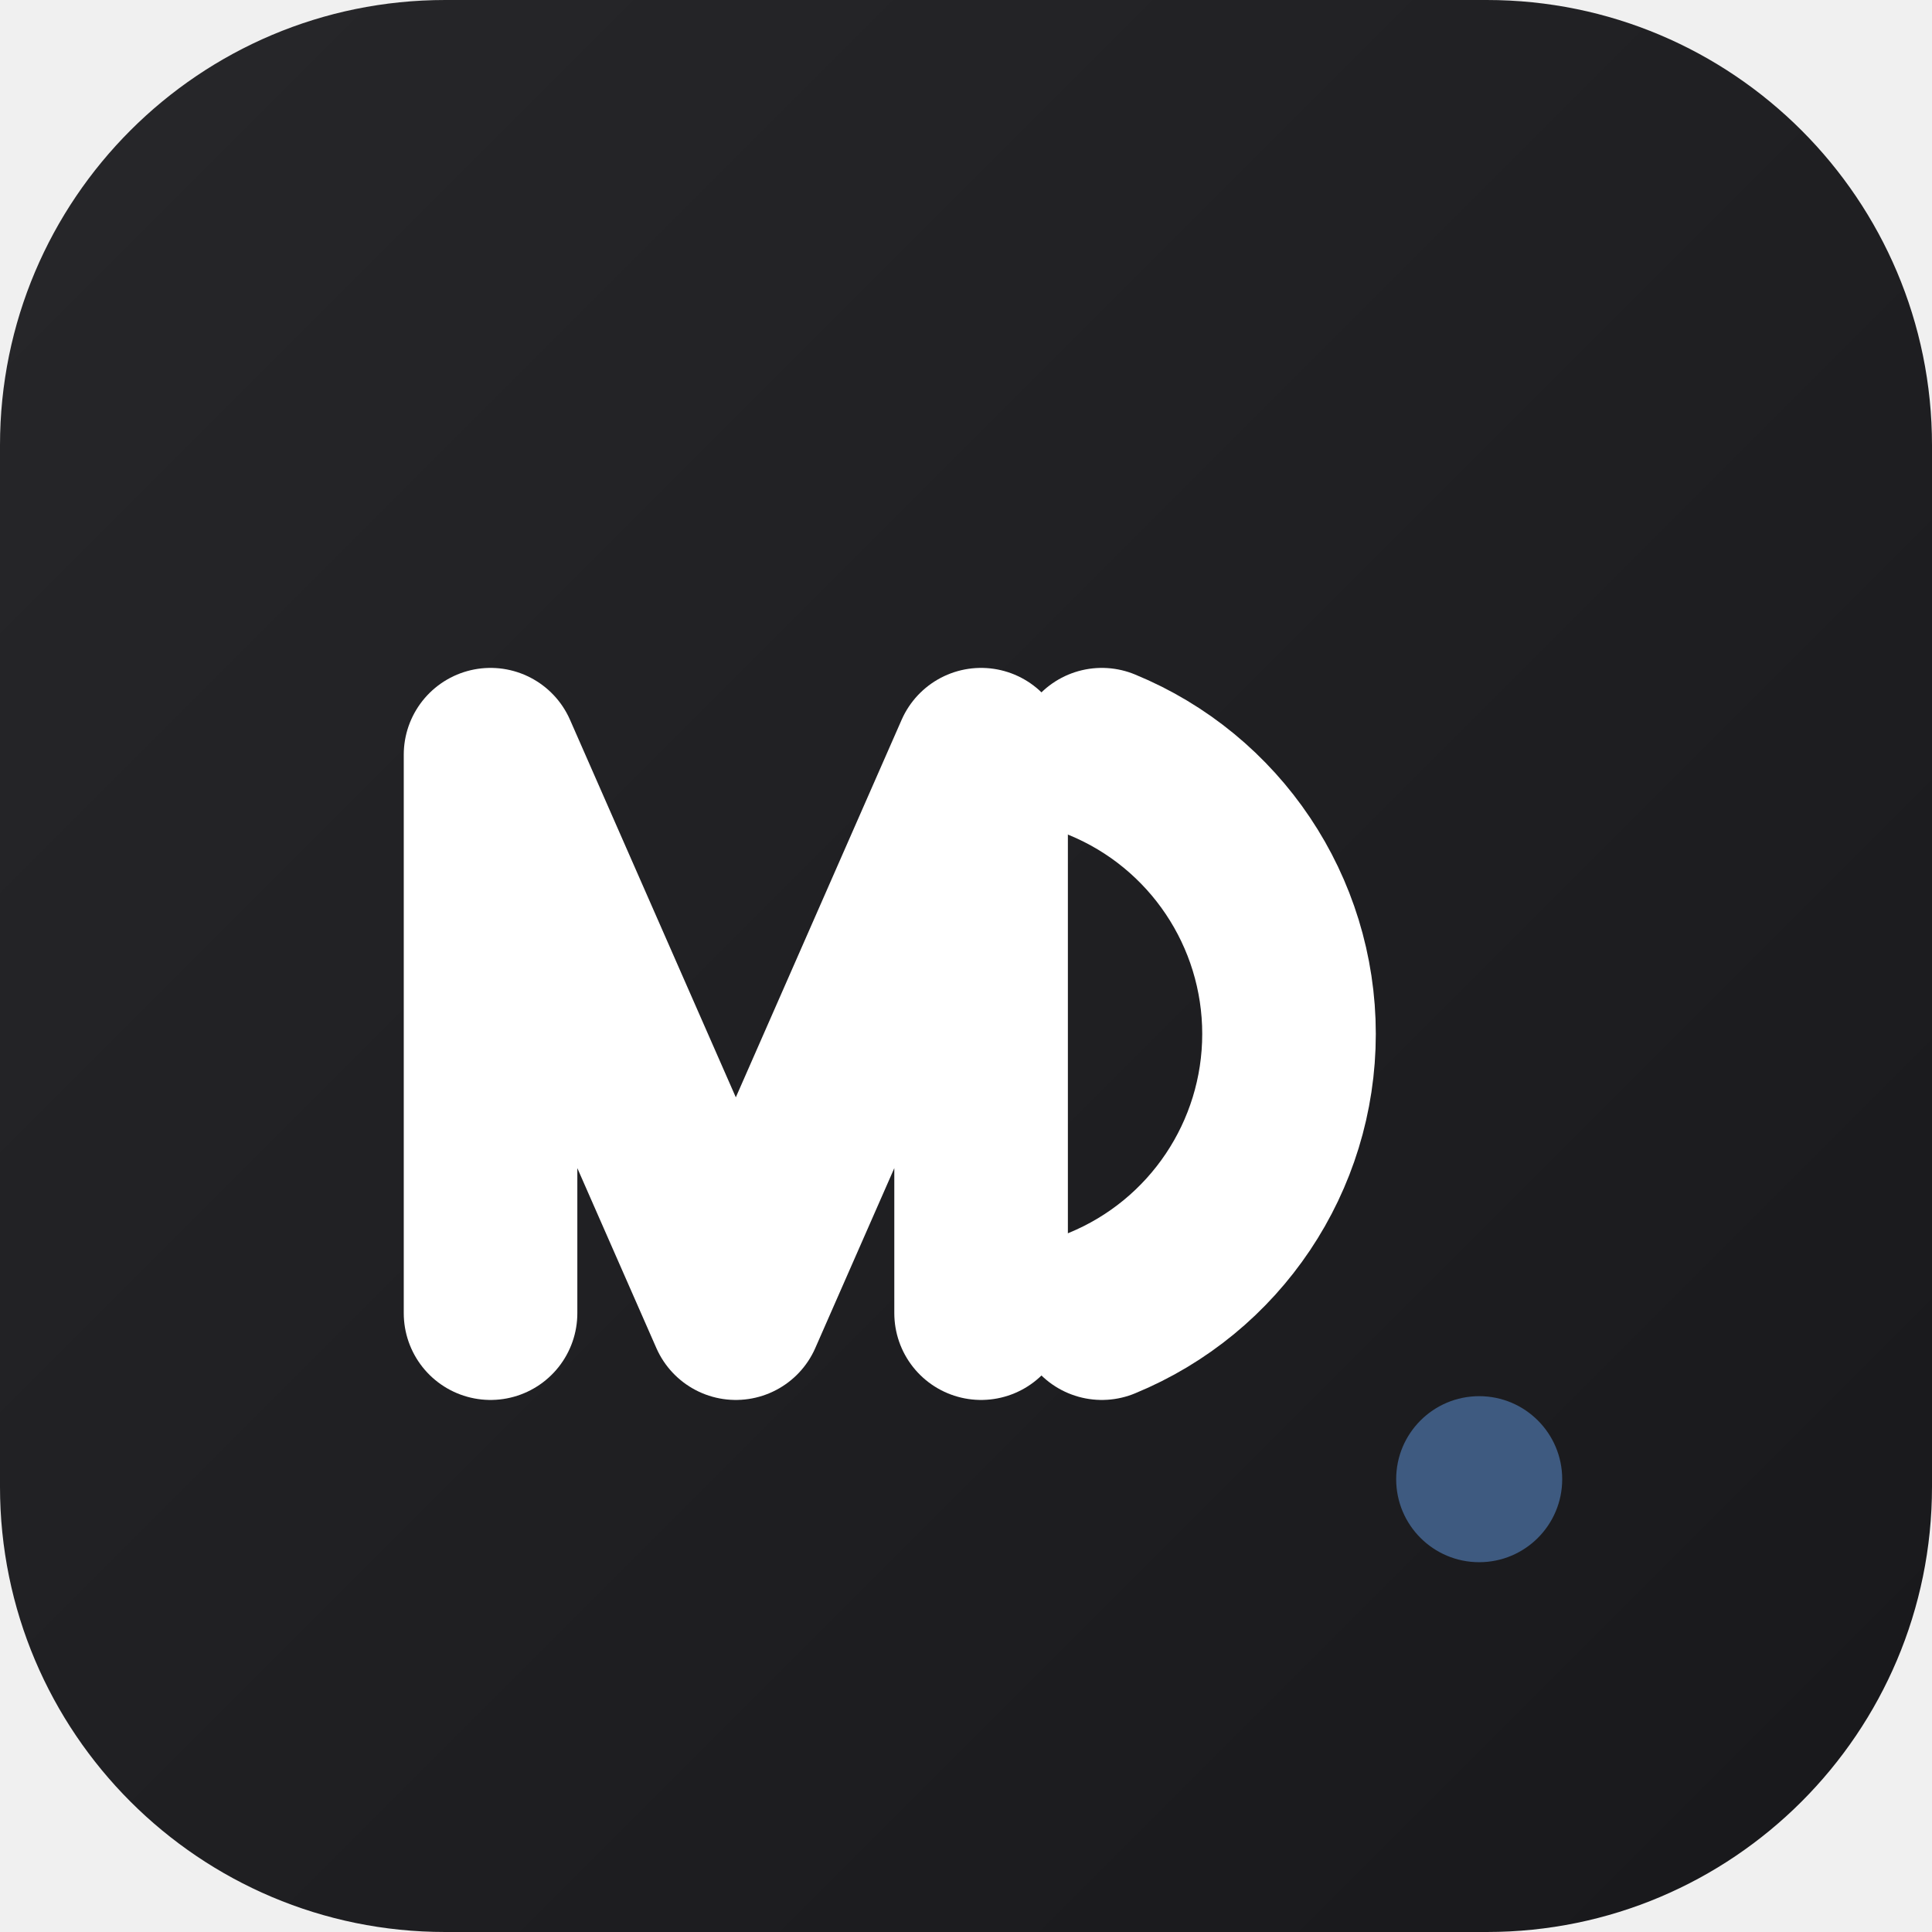
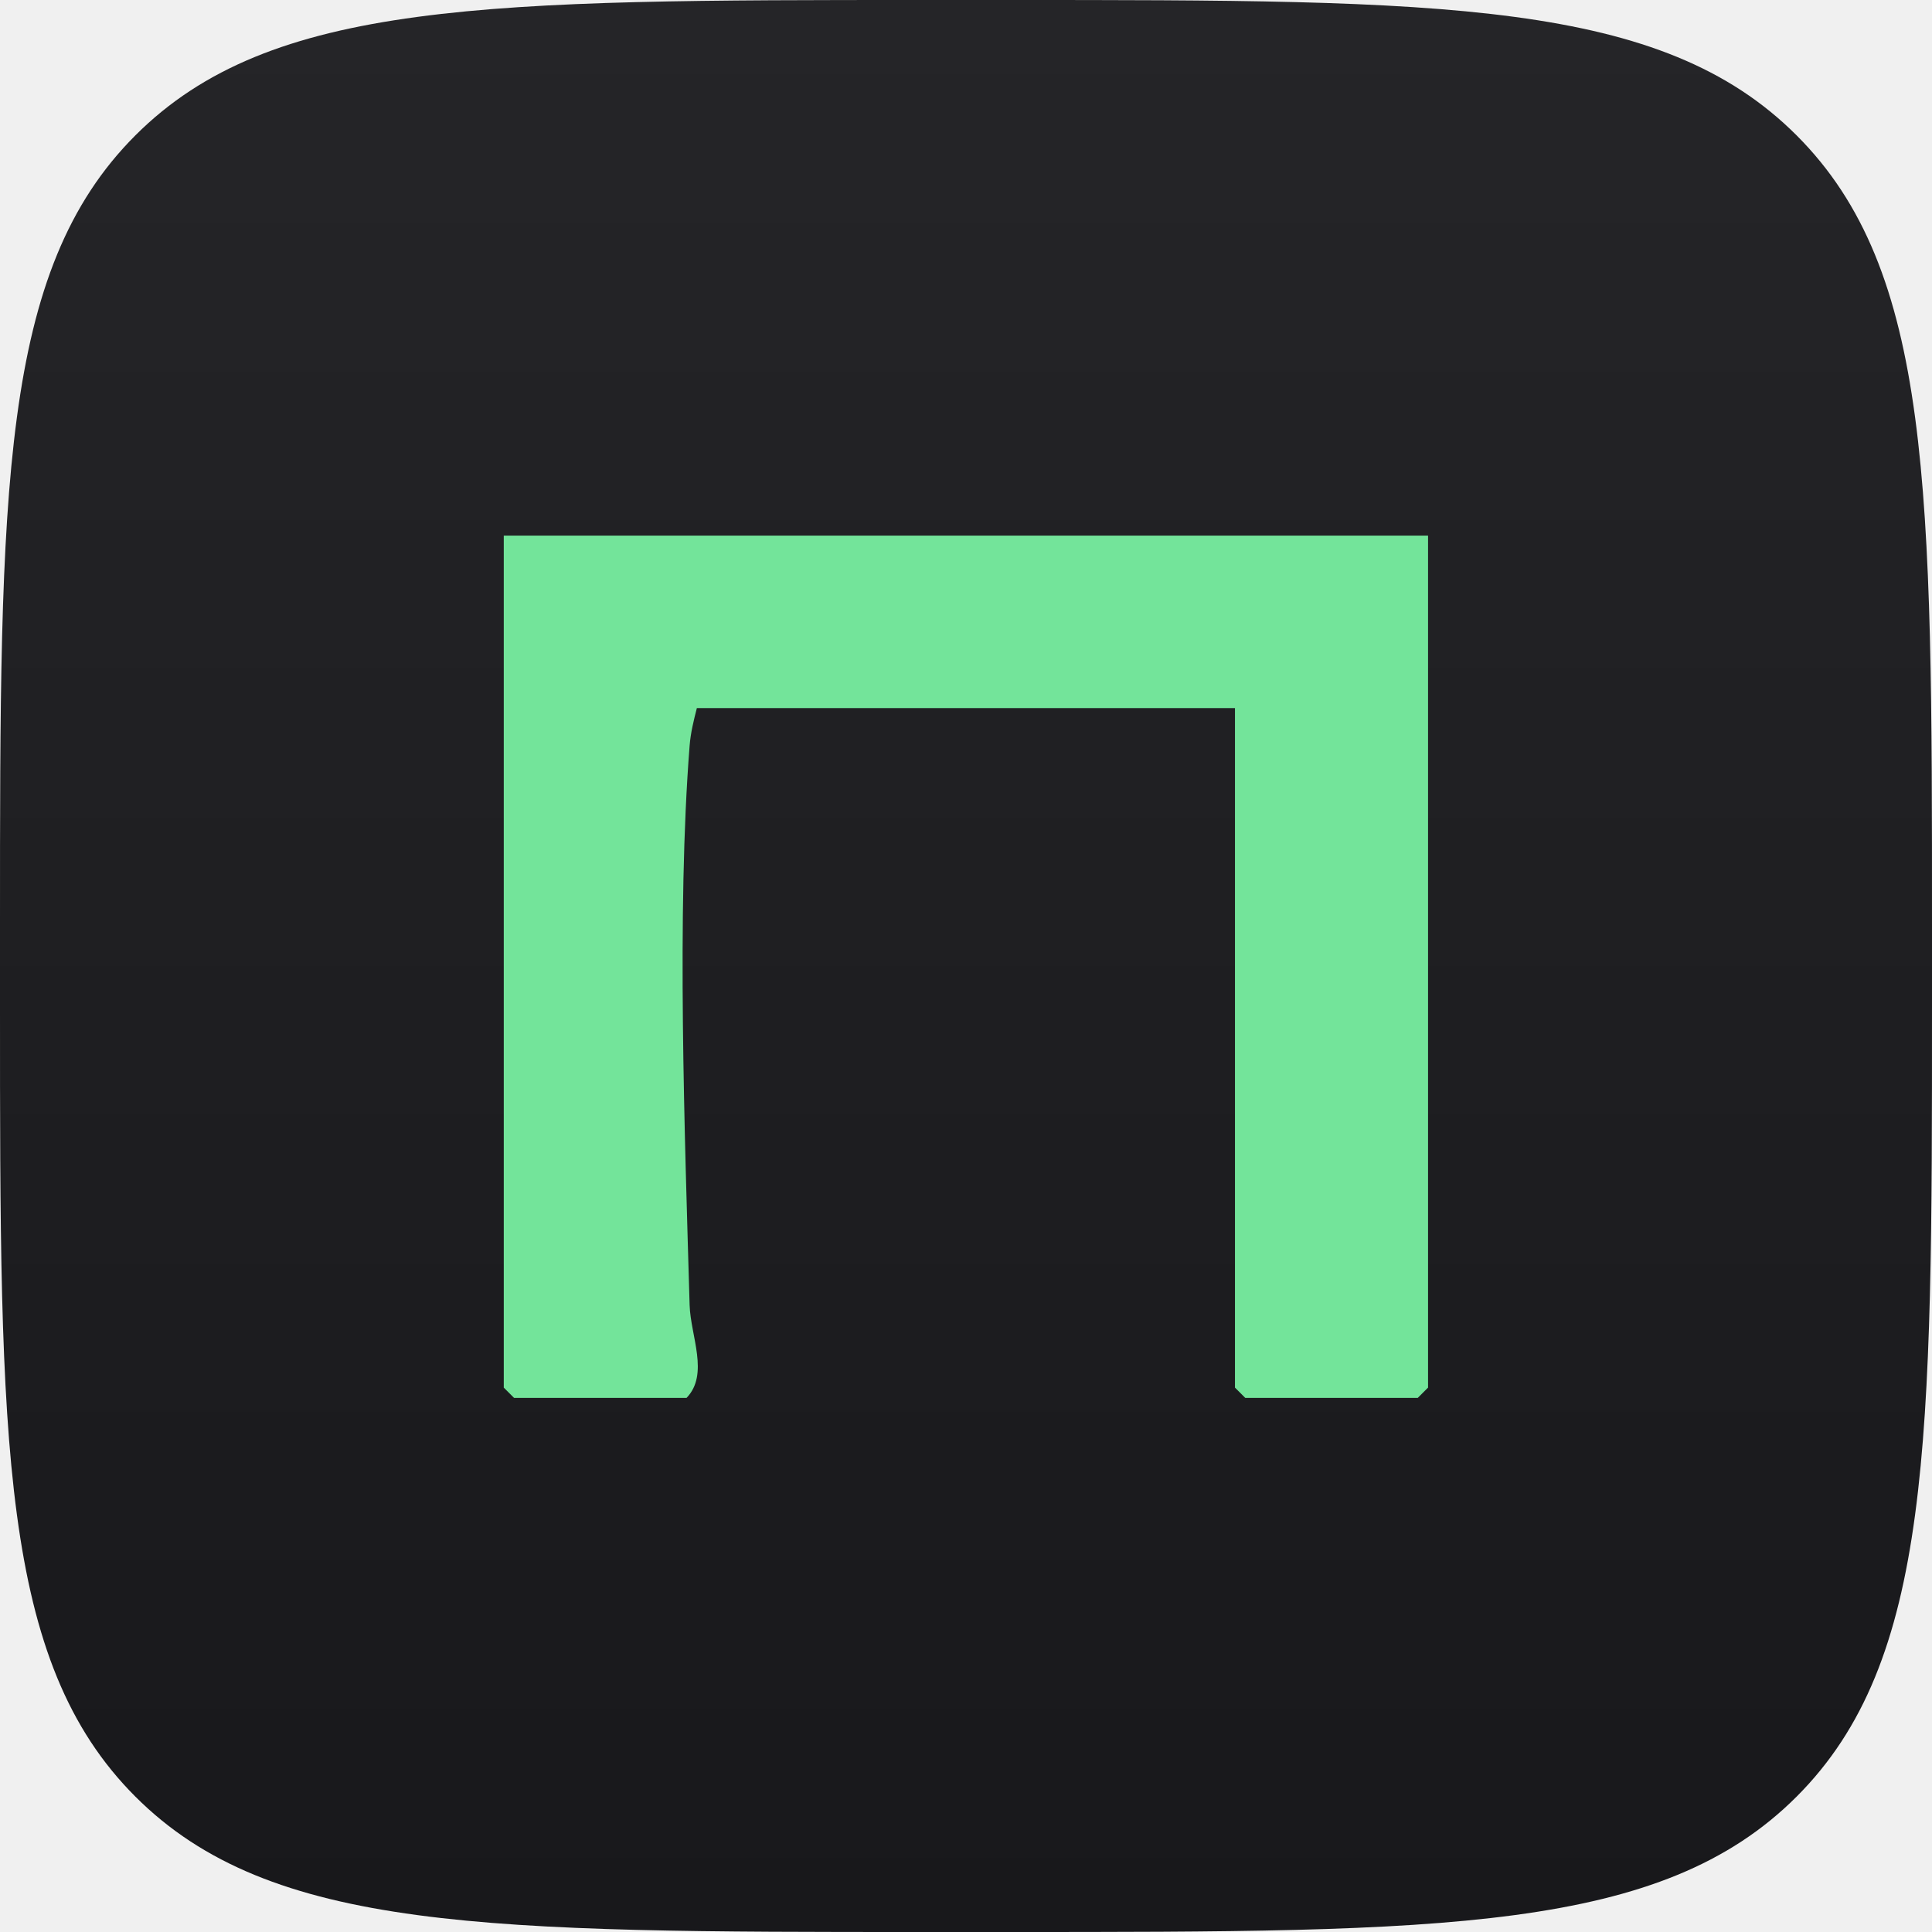
- <svg xmlns="http://www.w3.org/2000/svg" viewBox="0 0 512 512" role="img" aria-label="Markdown Notes">
+ <svg xmlns="http://www.w3.org/2000/svg" width="1254" height="1254" viewBox="0 0 1254 1254" fill="none">
+   <path d="M0 600C0 317.157 0 175.736 87.868 87.868C175.736 0 317.157 0 600 0H654C936.843 0 1078.26 0 1166.13 87.868C1254 175.736 1254 317.157 1254 600V654C1254 936.843 1254 1078.26 1166.13 1166.13C1078.26 1254 936.843 1254 654 1254H600C317.157 1254 175.736 1254 87.868 1166.13C0 1078.26 0 936.843 0 654V600Z" fill="url(#paint0_linear_2550_17140)" />
+   <path d="M926.903 347.656V900.65L920.21 907.343H808.272L801.579 900.65V459.594H452.304C450.227 467.826 448.303 475.365 447.611 483.981C439.148 591.38 444.457 737.245 447.611 847.105C448.226 867.184 460.459 891.957 445.611 907.343H333.673L326.98 900.65V347.656H926.98H926.903Z" fill="#73E49A" />
  <defs>
-     <linearGradient id="md-bg" x1="0%" y1="0%" x2="100%" y2="100%">
-       <stop offset="0%" stop-color="#27272a" />
-       <stop offset="100%" stop-color="#18181b" />
+     <linearGradient id="paint0_linear_2550_17140" x1="627" y1="0" x2="627" y2="1254" gradientUnits="userSpaceOnUse">
+       <stop stop-color="#252528" />
+       <stop offset="1" stop-color="#18181B" />
    </linearGradient>
  </defs>
-   <rect width="512" height="512" rx="118" fill="url(#md-bg)" />
-   <g stroke="#ffffff" stroke-width="46" stroke-linecap="round" stroke-linejoin="round" fill="none">
-     <path d="M130 348 V200 L195 348 L260 200 V348" />
-     <path d="M292 200 A80 80 0 0 1 292 348" />
-   </g>
-   <circle cx="392" cy="392" r="22" fill="#3E5A80" />
</svg>
